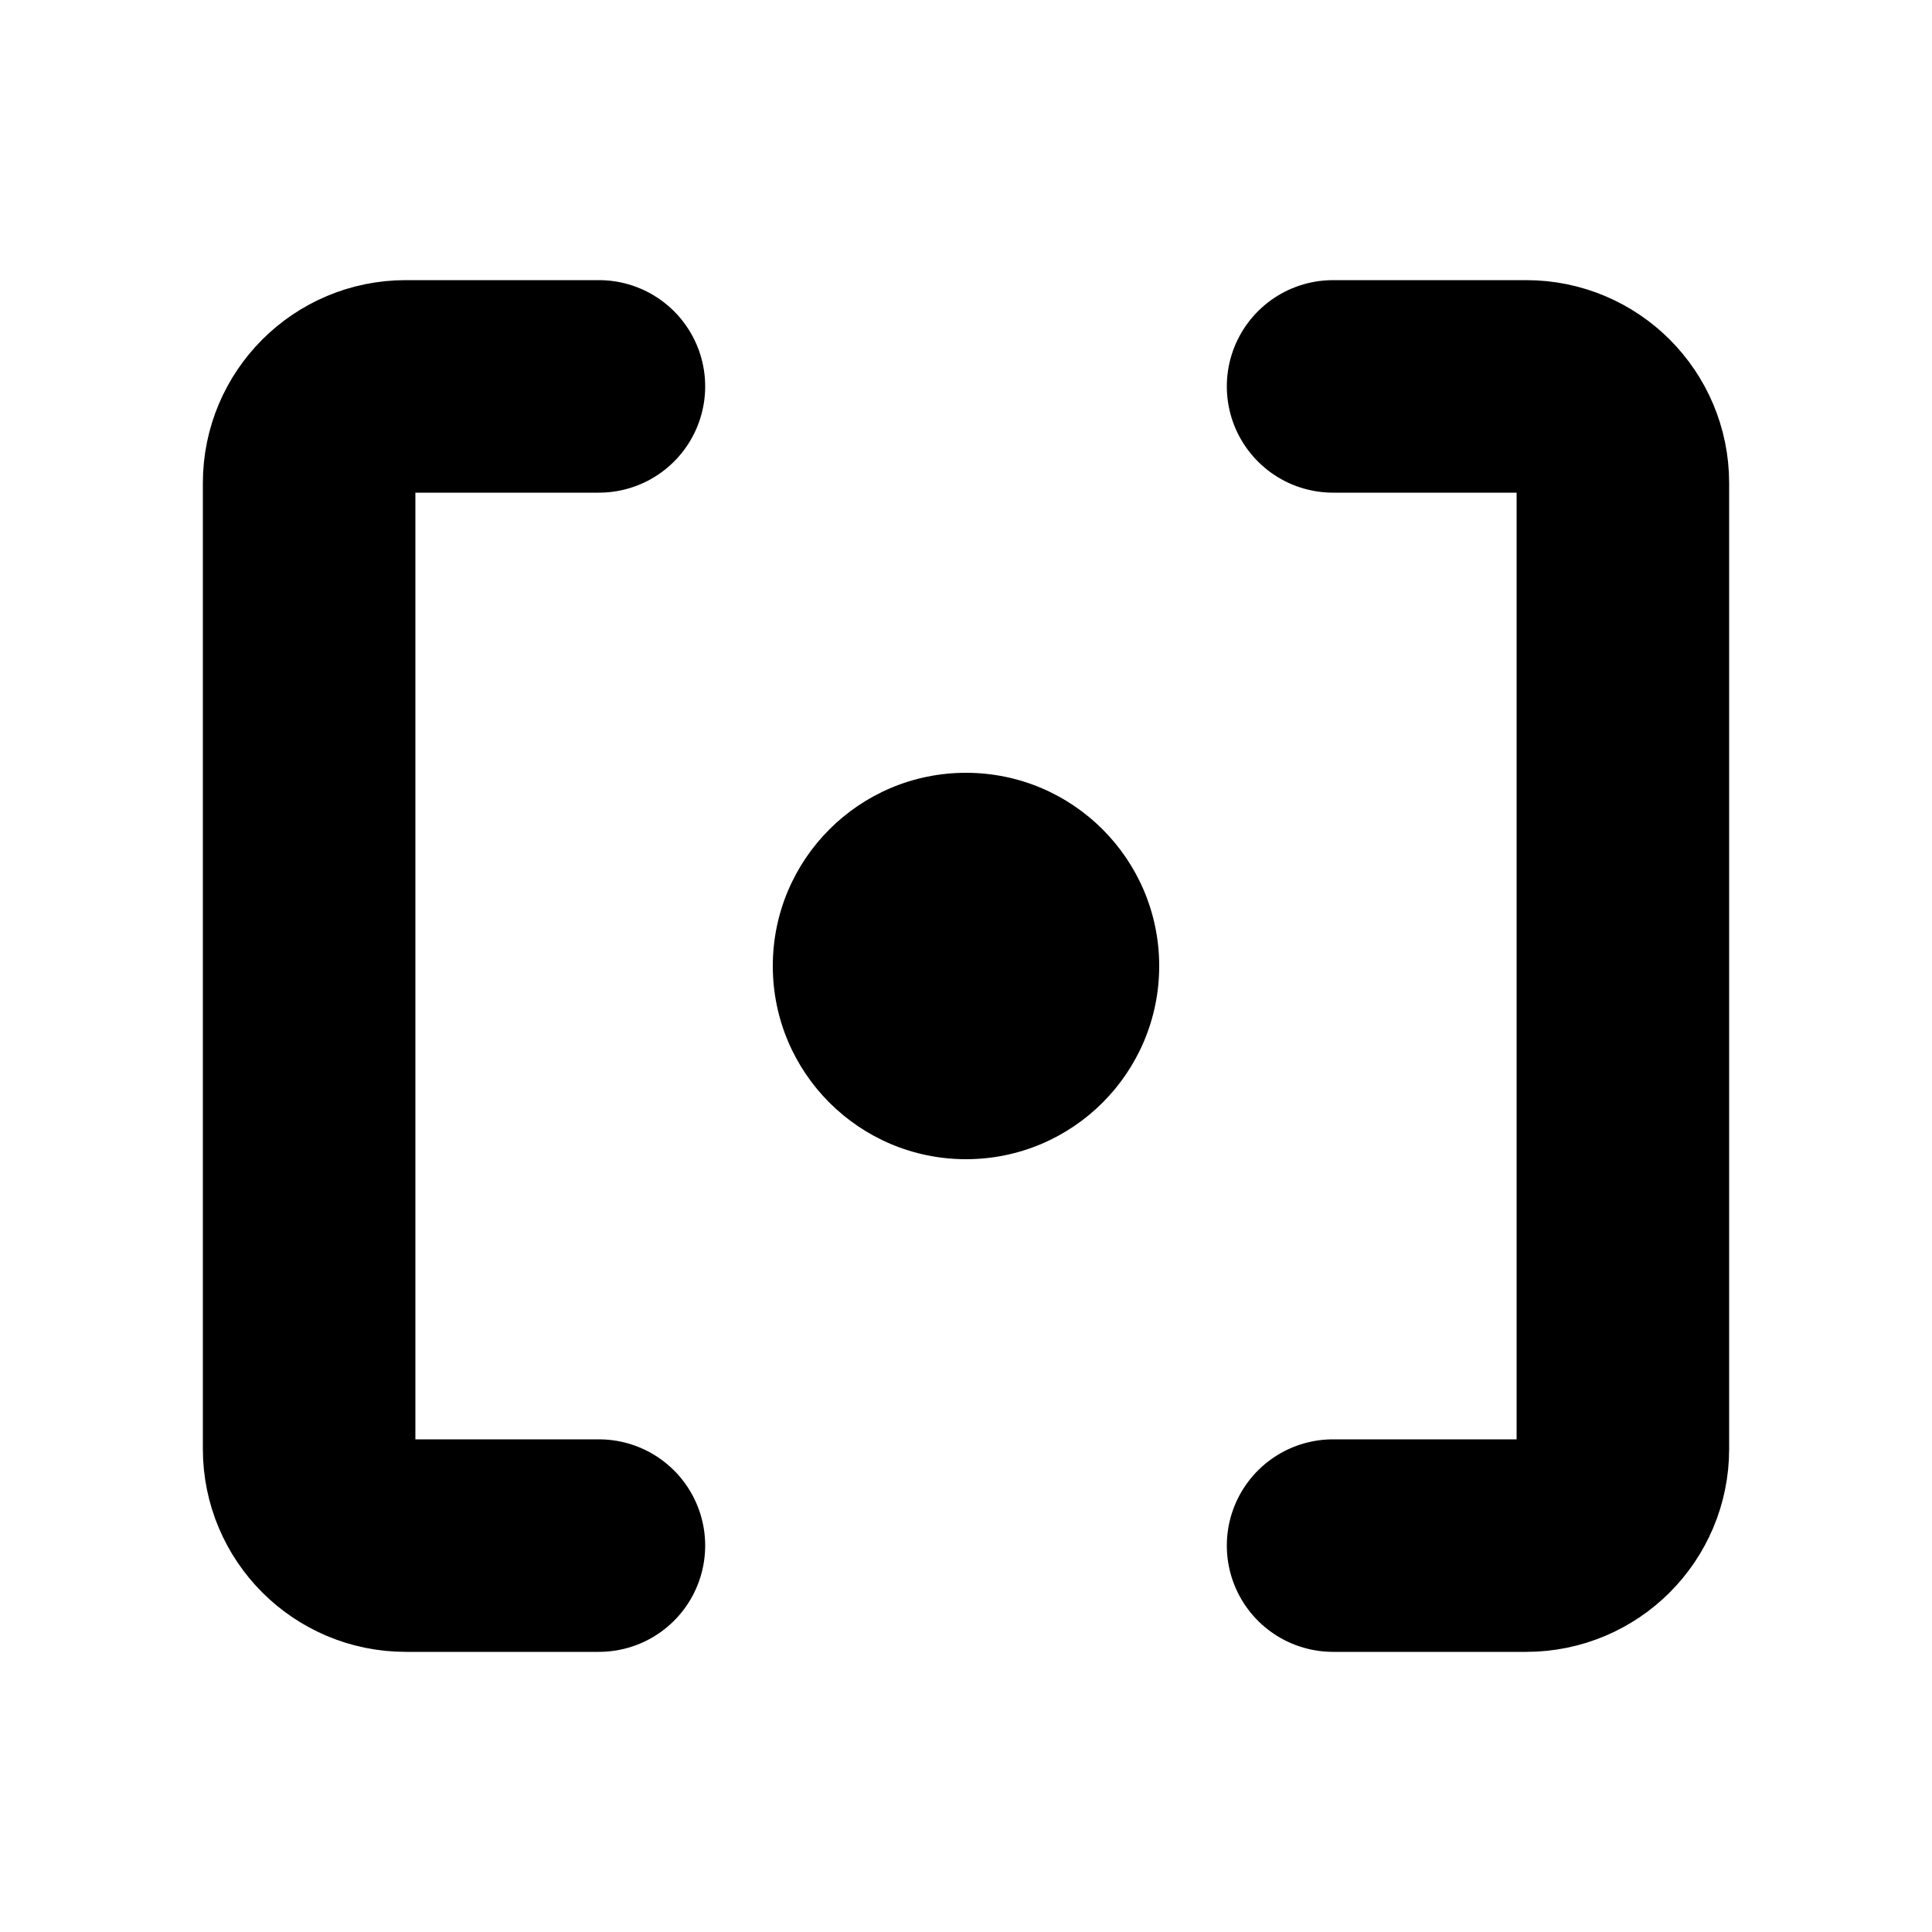
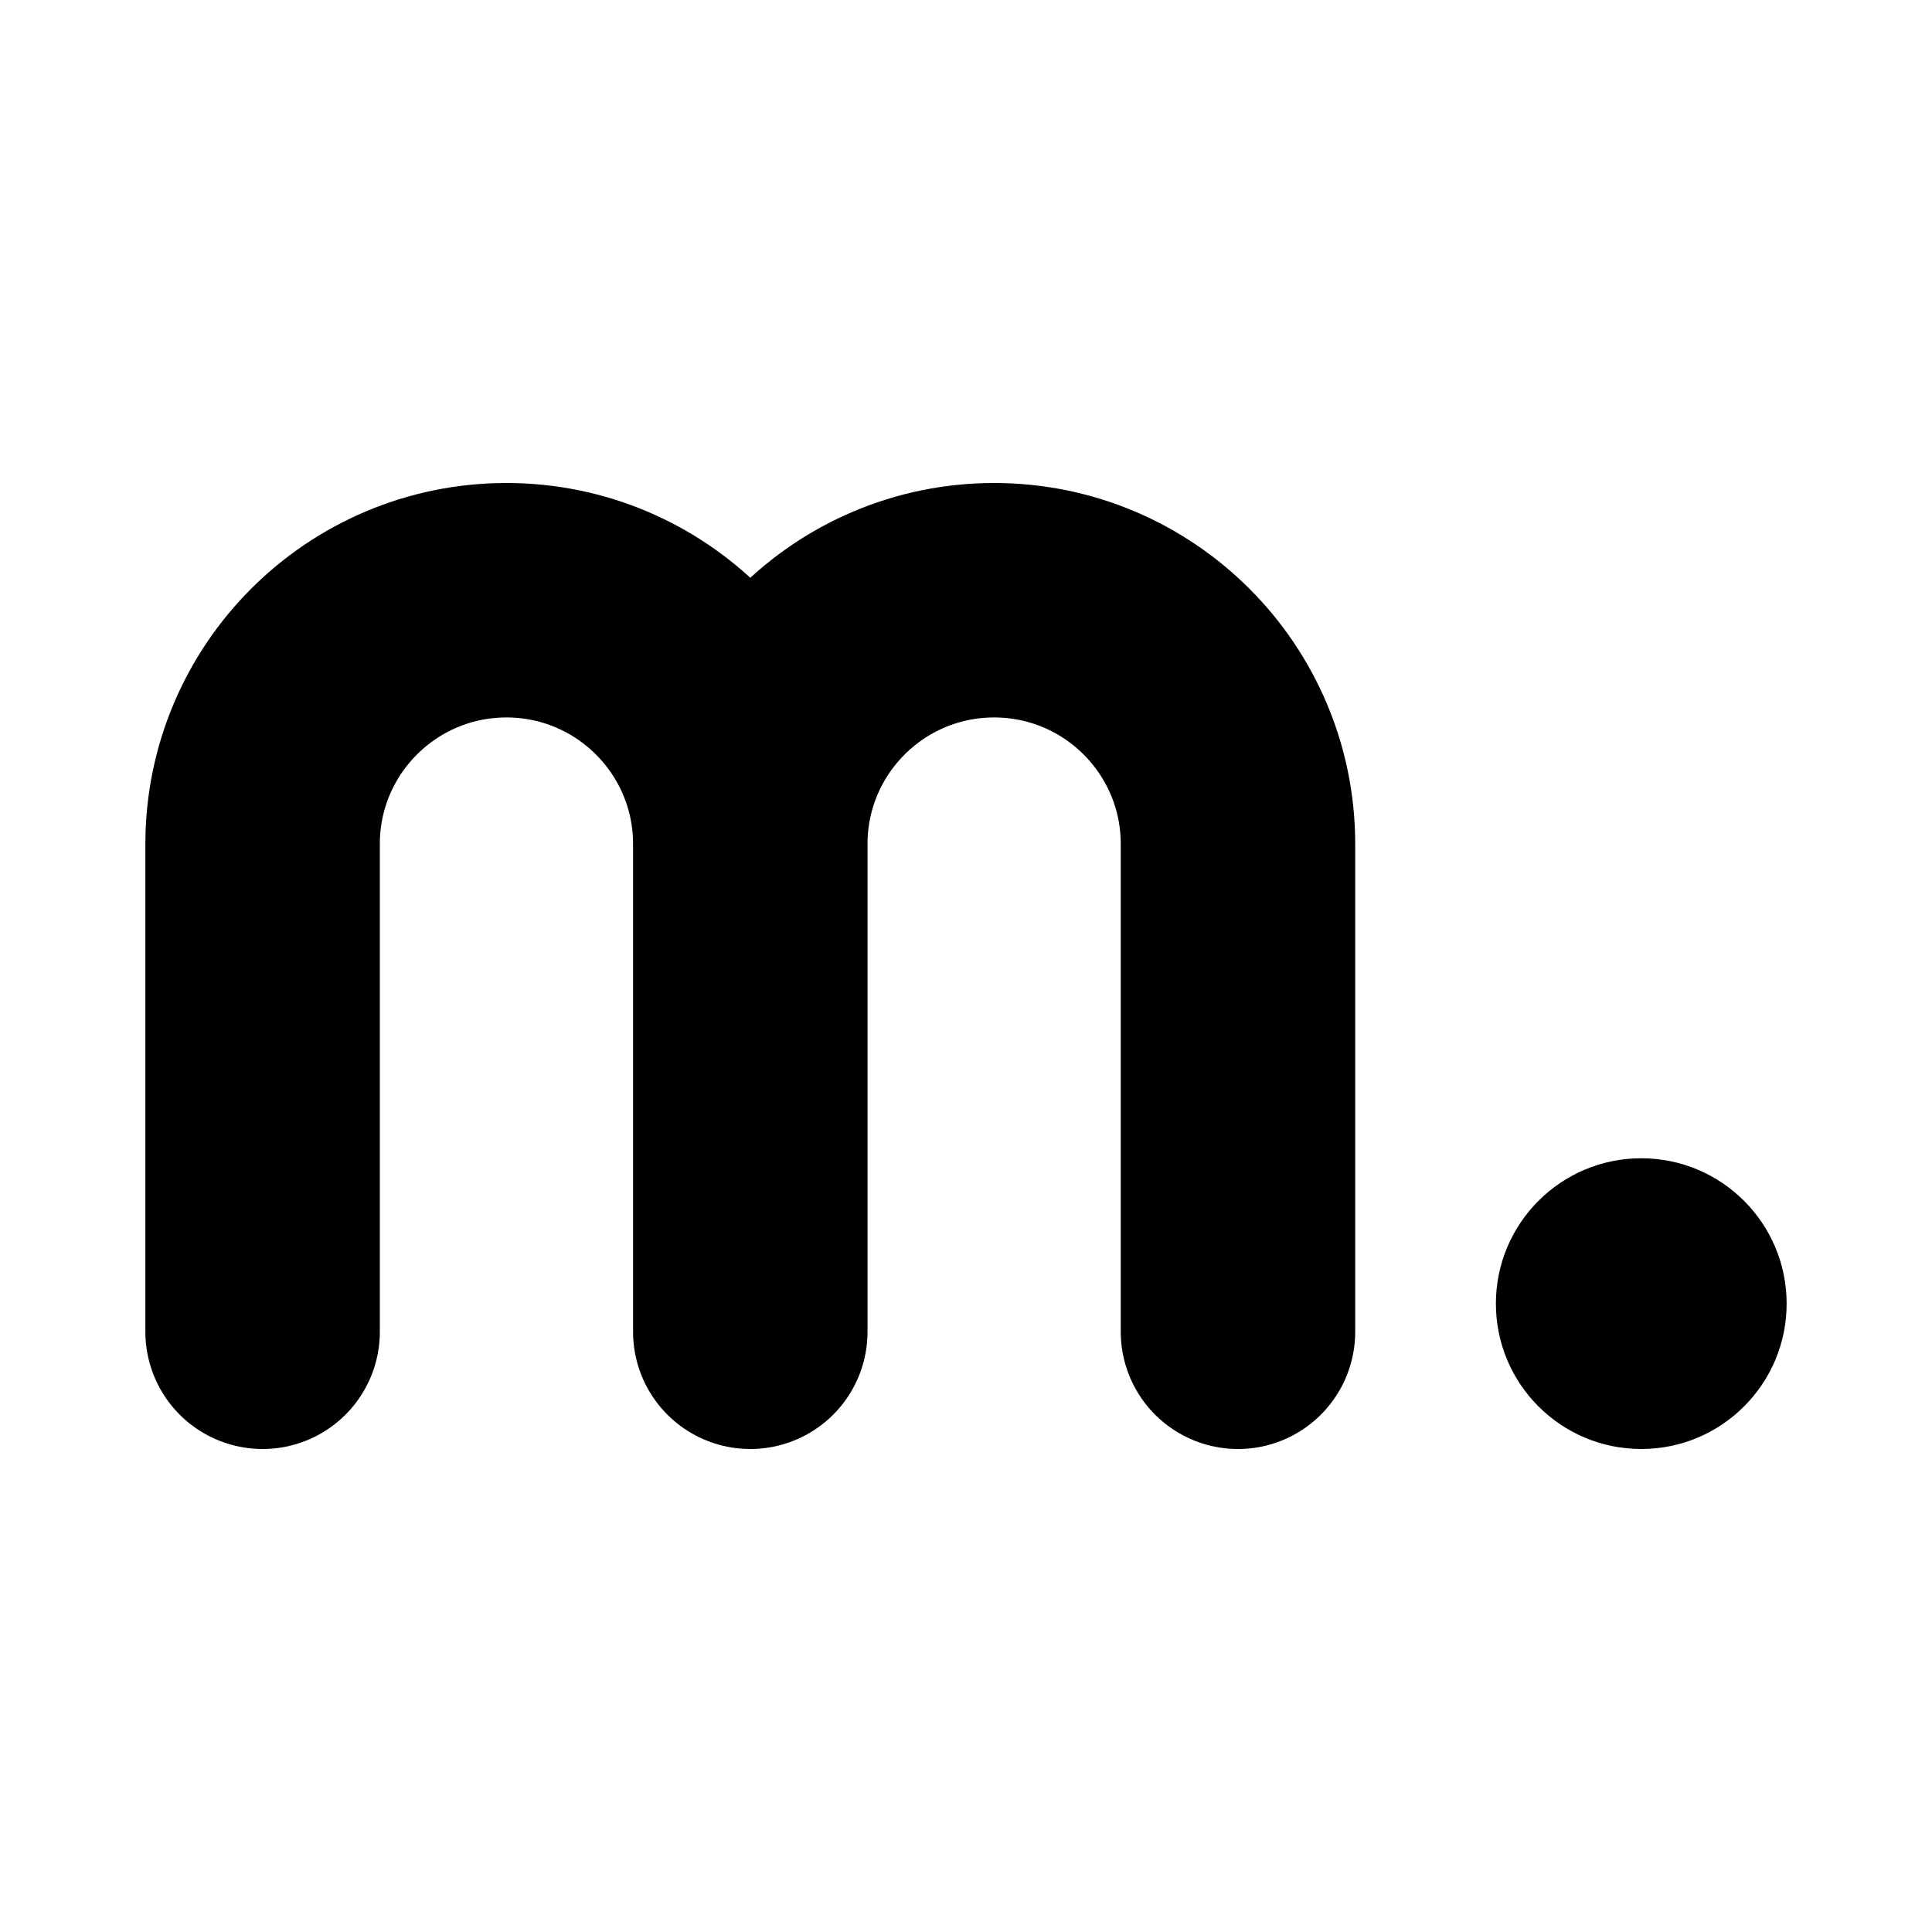
- <svg xmlns="http://www.w3.org/2000/svg" viewBox="0 0 100 100" width="100" height="100" fill="none" role="img" aria-label="meet-ai">
-   <path d="M31,20 H21 A5,5 0 0 0 16,25 V75 A5,5 0 0 0 21,80 H31" fill="none" stroke="#000000" stroke-width="11" stroke-linecap="round" stroke-linejoin="round" />
-   <path d="M69,20 H79 A5,5 0 0 1 84,25 V75 A5,5 0 0 1 79,80 H69" fill="none" stroke="#000000" stroke-width="11" stroke-linecap="round" stroke-linejoin="round" />
-   <circle cx="50" cy="50" r="10" fill="#000000" />
+ <svg xmlns="http://www.w3.org/2000/svg" viewBox="100 100 824 824" width="100" height="100" fill="none" role="img" aria-label="meet-ai">
+   <path d="M212,668V460A104,104 0 0 1 420,460V668 M420,460A104,104 0 0 1 628,460V668" fill="none" stroke="#000000" stroke-width="100" stroke-linecap="round" stroke-linejoin="round" />
+   <circle cx="800" cy="656" r="62" fill="#000000" />
</svg>
